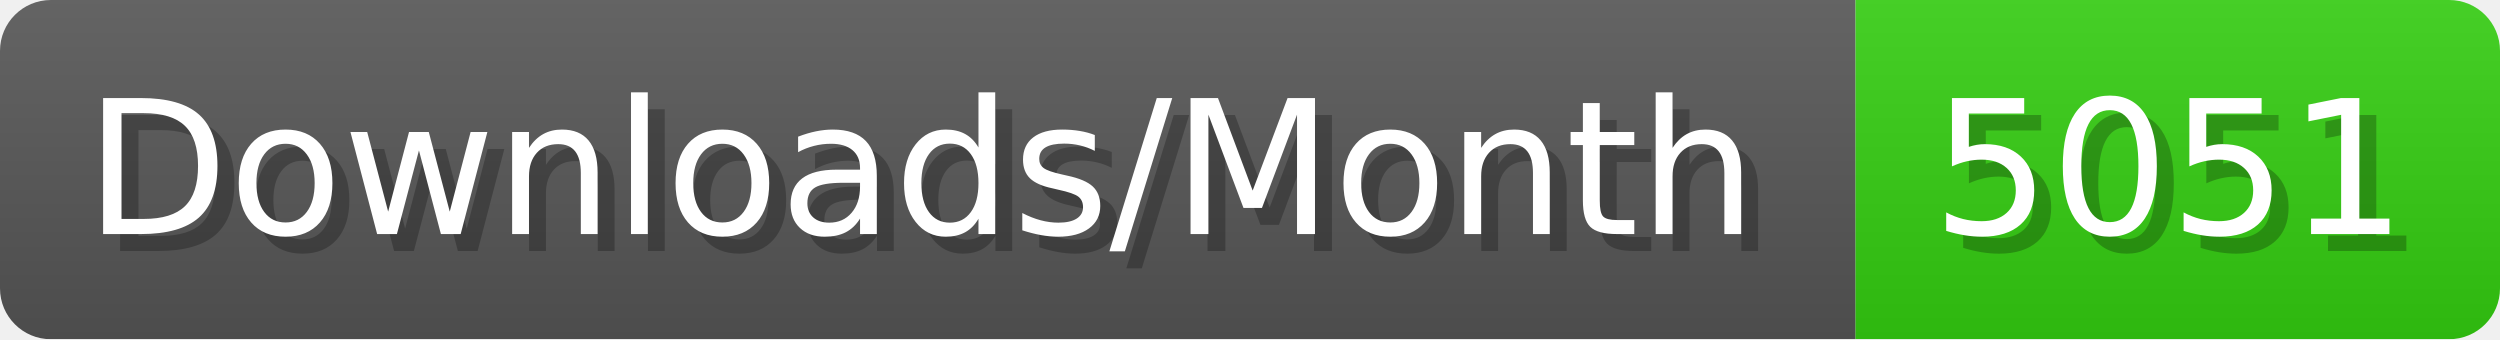
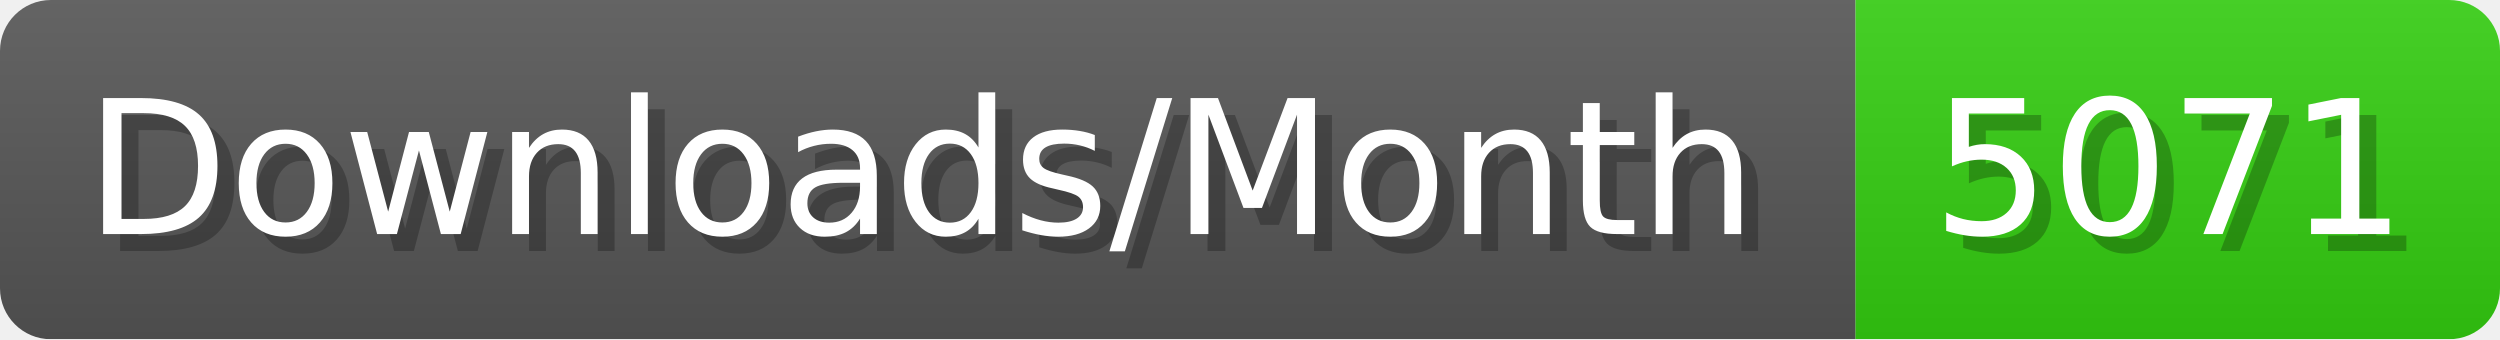
- <svg xmlns="http://www.w3.org/2000/svg" width="147.4" height="20" viewBox="0 0 1474 200" role="img" aria-label="Downloads/Month: 5051">
+ <svg xmlns="http://www.w3.org/2000/svg" width="147.4" height="20" viewBox="0 0 1474 200" role="img" aria-label="Downloads/Month: 5071">
  <linearGradient id="YlXUI" x2="0" y2="100%">
    <stop offset="0" stop-opacity=".1" stop-color="#EEE" />
    <stop offset="1" stop-opacity=".1" />
  </linearGradient>
  <mask id="JHhop">
    <rect width="1474" height="200" rx="30" fill="#FFF" />
  </mask>
  <g mask="url(#JHhop)">
    <rect width="1094" height="200" fill="#555" />
    <rect width="380" height="200" fill="#3C1" x="1094" />
    <rect width="1474" height="200" fill="url(#YlXUI)" />
  </g>
  <g aria-hidden="true" fill="#fff" text-anchor="start" font-family="Verdana,DejaVu Sans,sans-serif" font-size="110">
    <text x="60" y="148" textLength="994" fill="#000" opacity="0.25">Downloads/Month</text>
    <text x="50" y="138" textLength="994">Downloads/Month</text>
-     <text x="1149" y="148" textLength="280" fill="#000" opacity="0.25">5051</text>
-     <text x="1139" y="138" textLength="280">5051</text>
+     <text x="1149" y="148" textLength="280" fill="#000" opacity="0.25">5071</text>
+     <text x="1139" y="138" textLength="280">5071</text>
  </g>
</svg>
